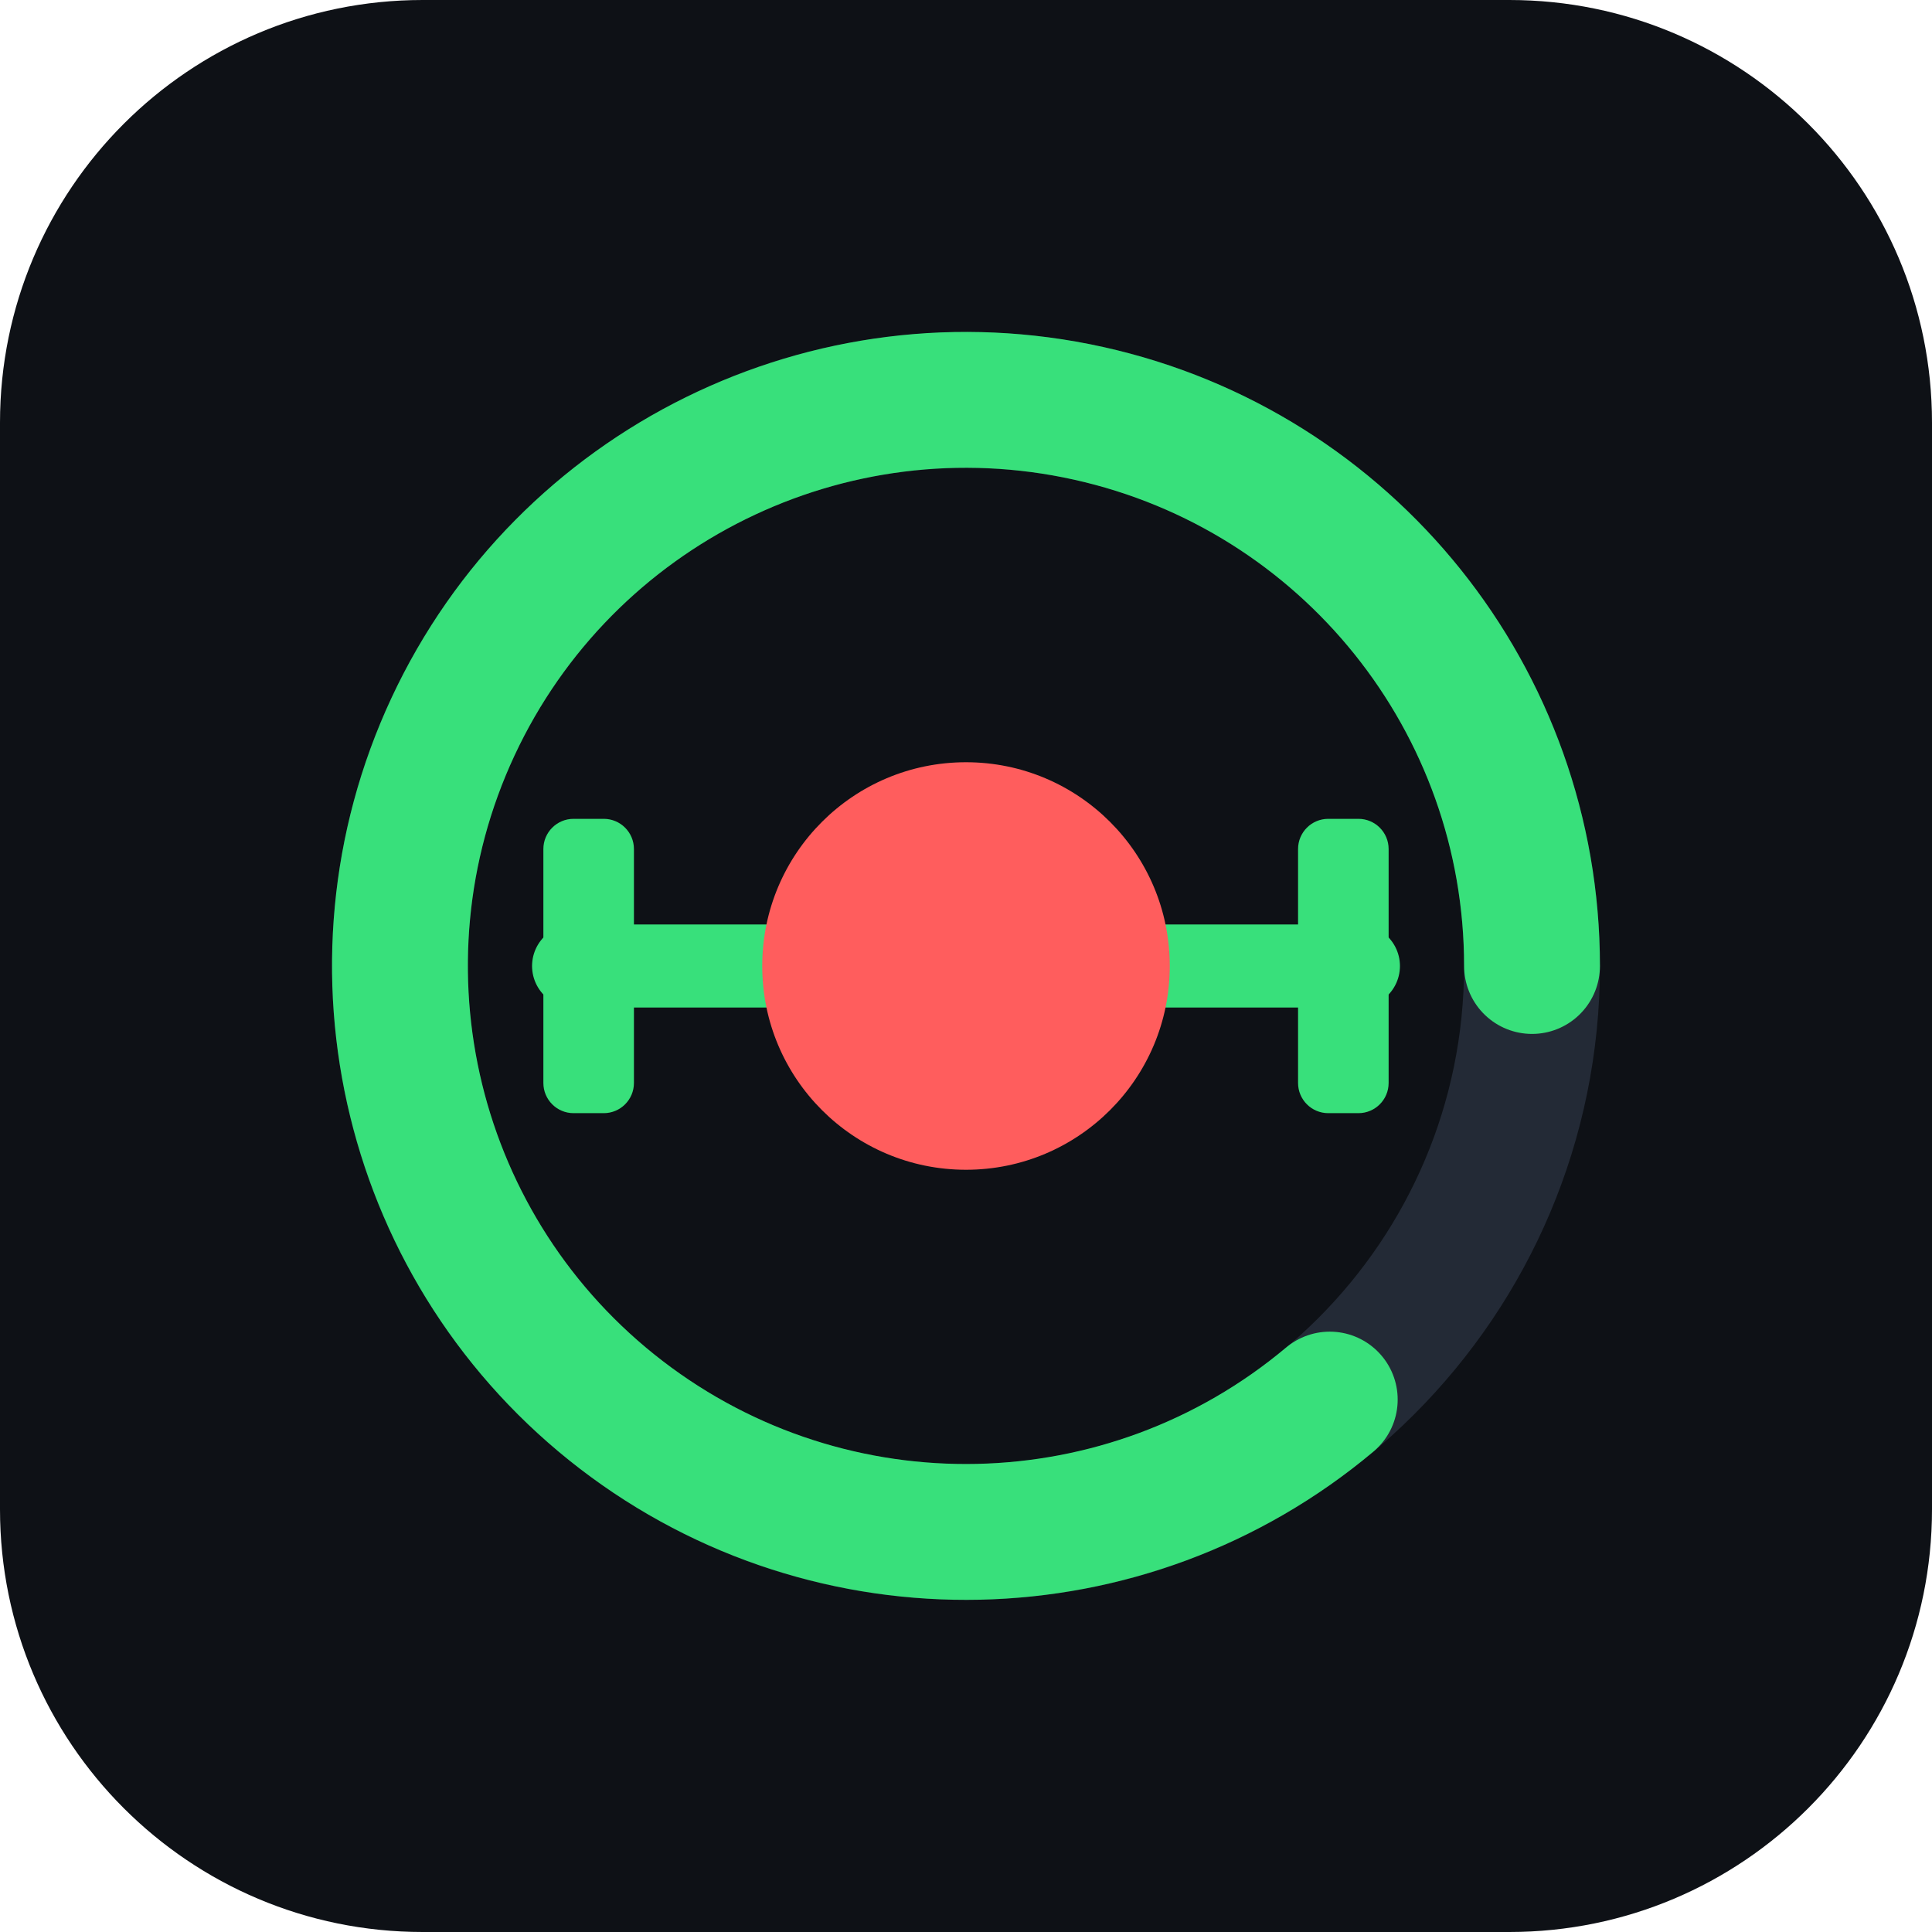
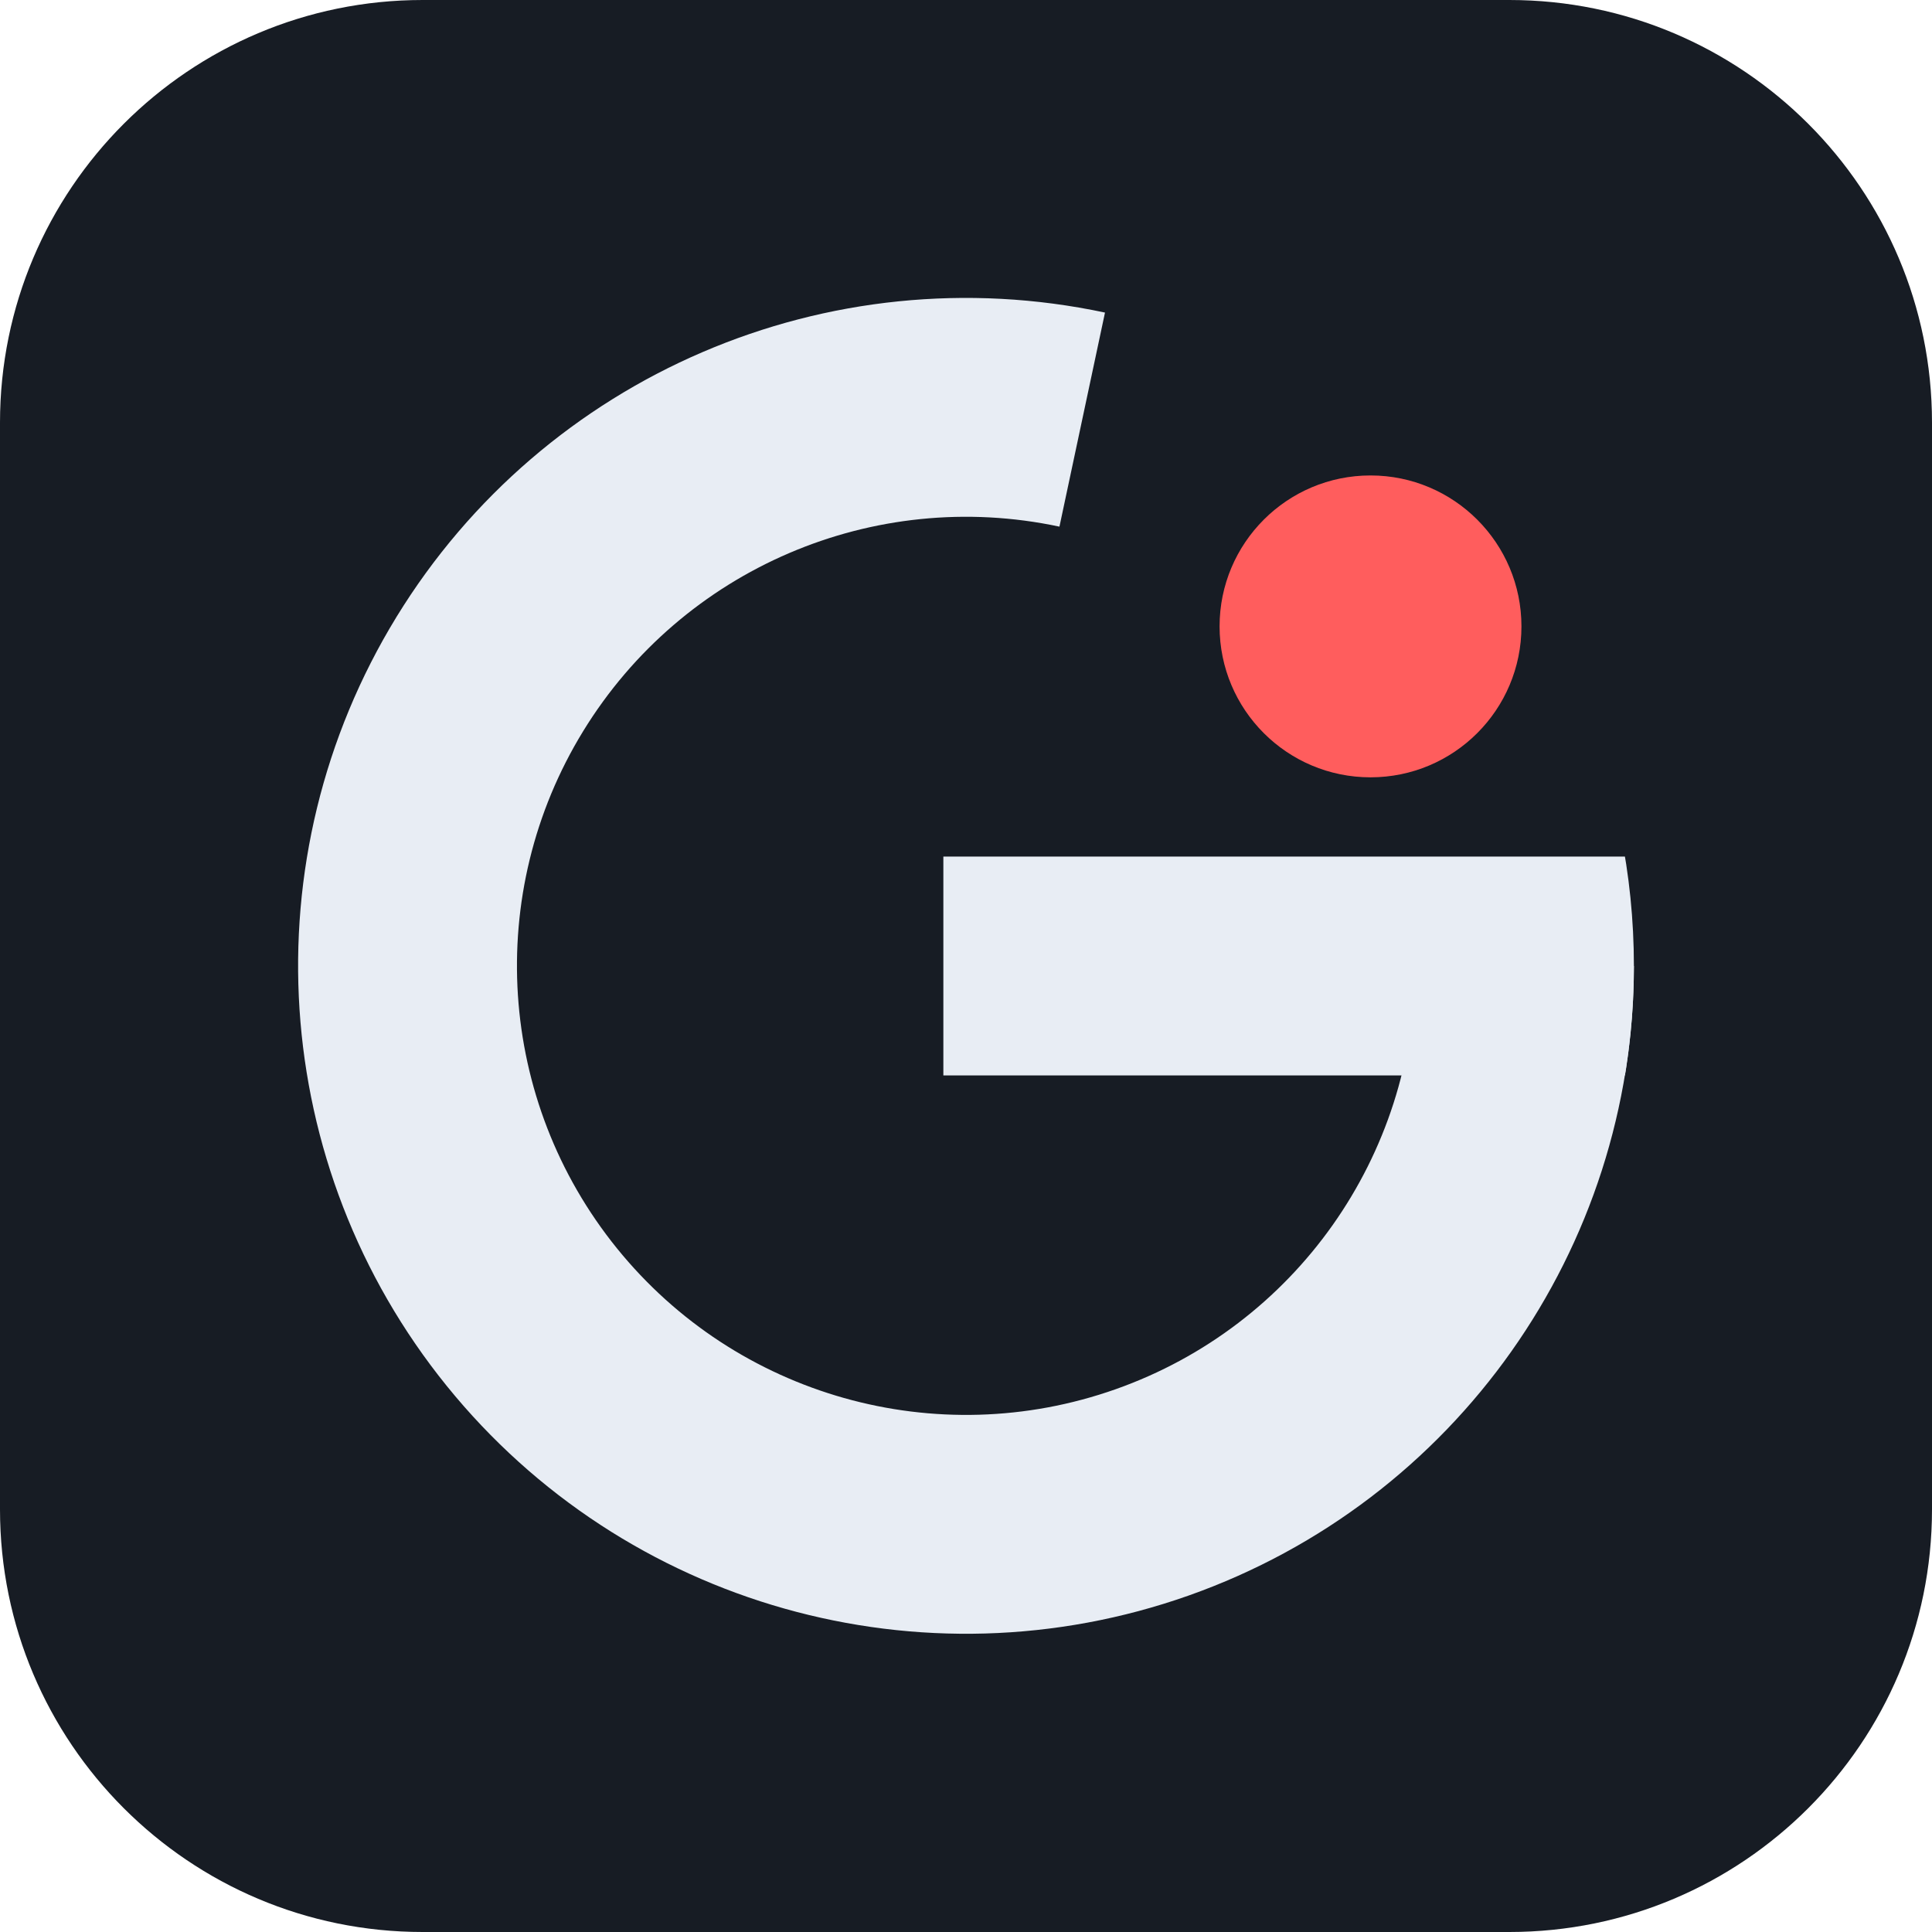
<svg xmlns="http://www.w3.org/2000/svg" viewBox="0 0 512 512" role="img" aria-label="GymRec">
-   <rect width="512" height="512" rx="112" fill="#0e1116" />
-   <circle cx="256" cy="256" r="150" fill="none" stroke="#232a36" stroke-width="36" />
-   <path d="M406 256 A150 150 0 1 0 352.4 370.9" fill="none" stroke="#38e07b" stroke-width="36" stroke-linecap="round" />
-   <path d="M152 256 H360" stroke="#38e07b" stroke-width="22" stroke-linecap="round" />
-   <rect x="144" y="217" width="24" height="78" rx="8" fill="#38e07b" />
-   <rect x="344" y="217" width="24" height="78" rx="8" fill="#38e07b" />
-   <circle cx="256" cy="256" r="54" fill="#ff5d5d" />
+   <defs>
+     <clipPath id="gr-disque">
+       <circle cx="256" cy="256" r="177" />
+     </clipPath>
+   </defs>
+   <rect width="512" height="512" rx="112" fill="#171c24" />
+   <path d="M404 256 A148 148 0 1 1 286.8 111.2" fill="none" stroke="#e8edf4" stroke-width="58" />
+   <path d="M250 256 H440" stroke="#e8edf4" stroke-width="58" clip-path="url(#gr-disque)" />
+   <circle cx="363.2" cy="166" r="40" fill="#ff5d5d" />
</svg>
